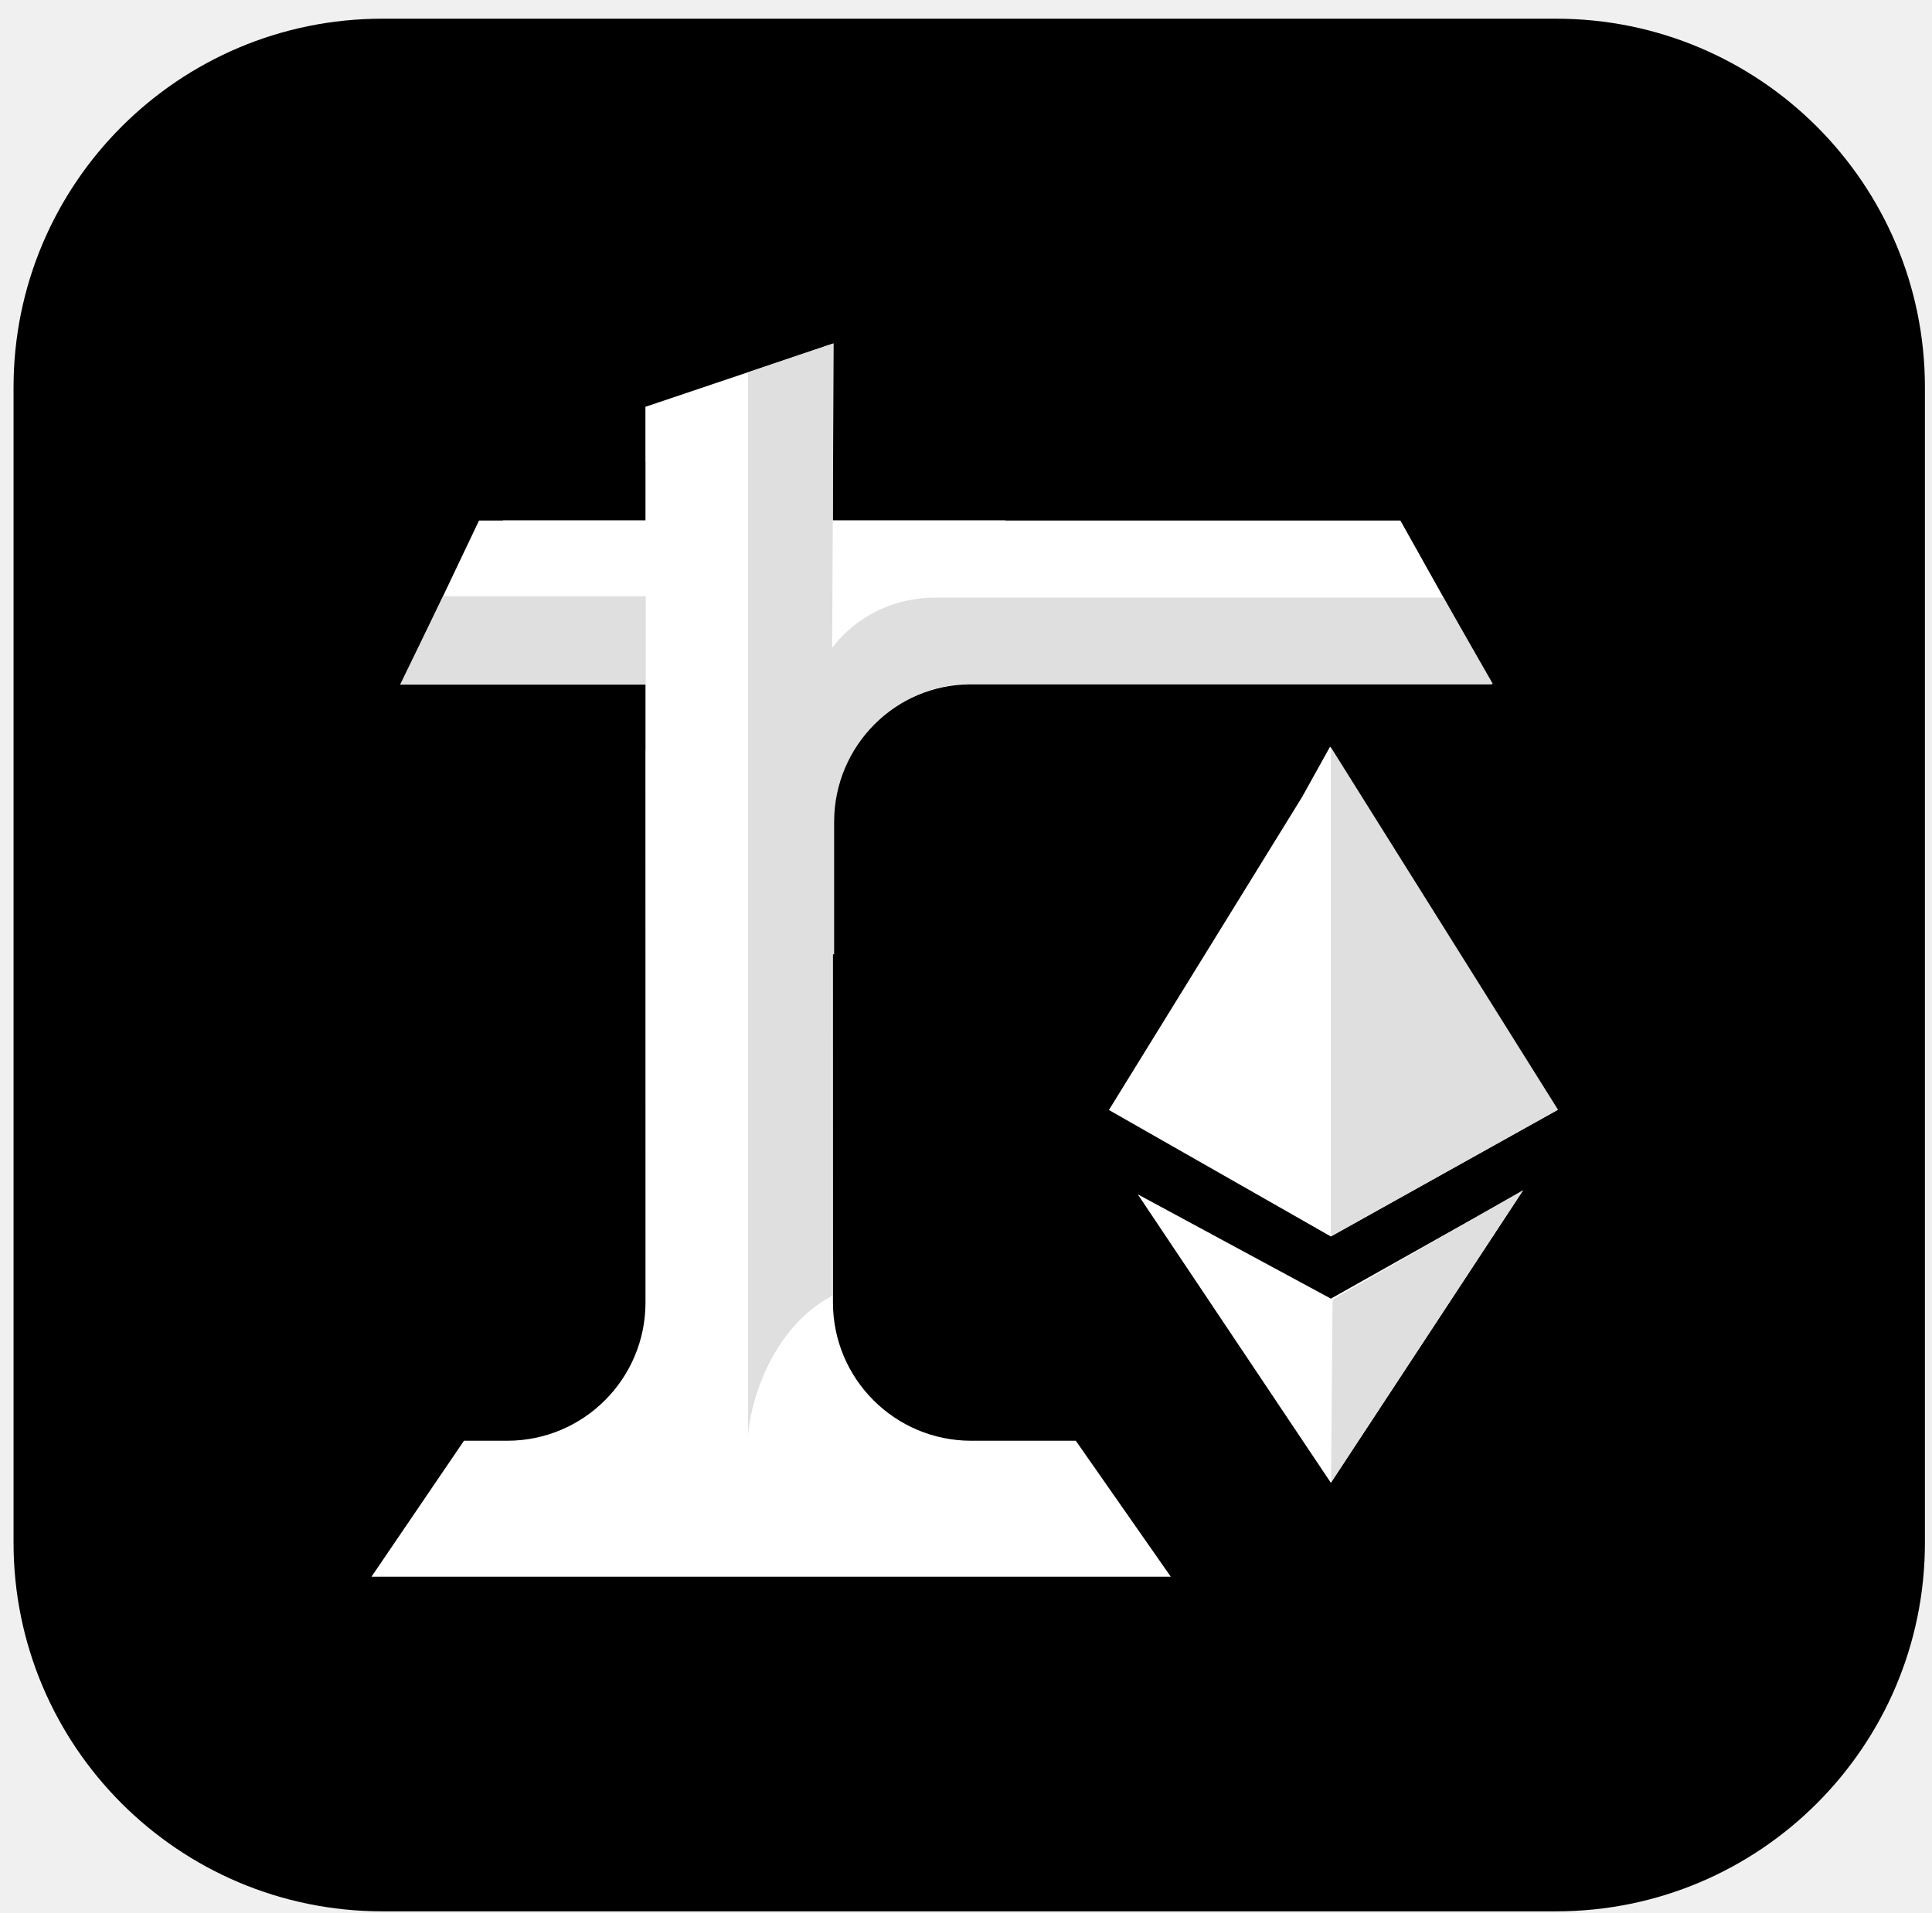
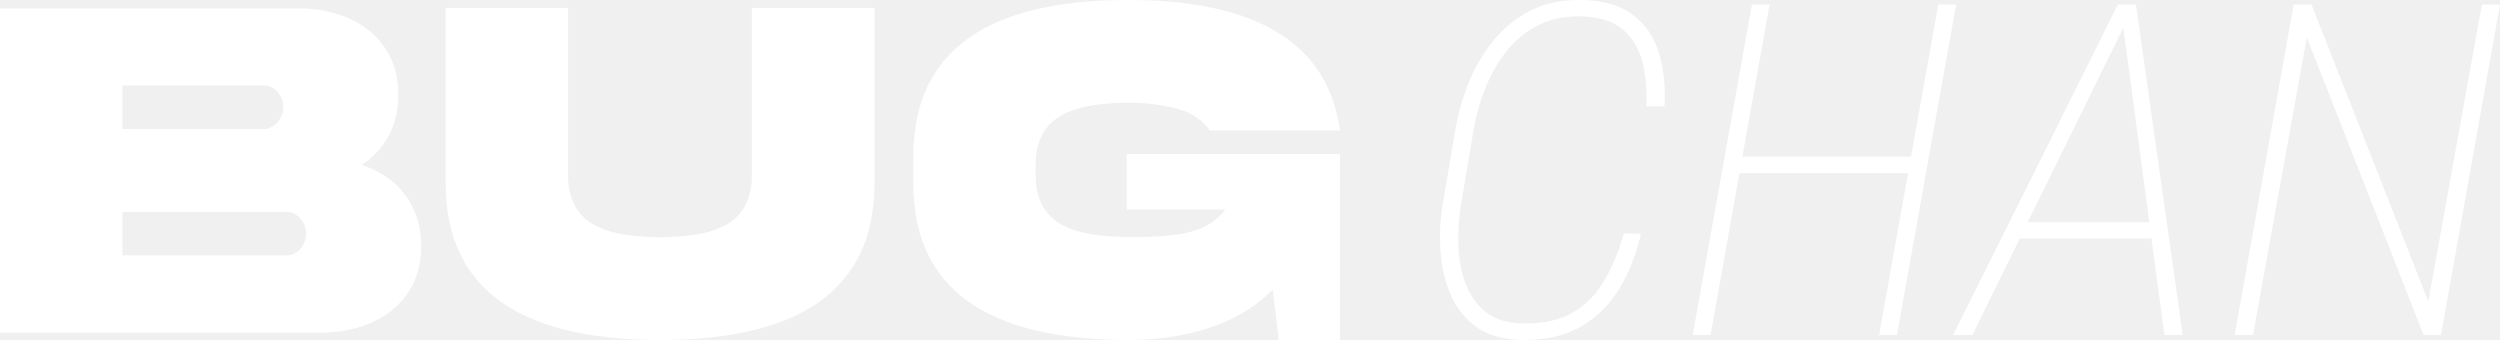
- <svg xmlns="http://www.w3.org/2000/svg" width="103" height="102" viewBox="0 0 103 102" fill="none">
-   <rect x="0.722" y="0.997" width="101.901" height="100.925" rx="19.661" fill="black" />
-   <path d="M69.415 42.505L70.912 39.812L72.544 42.505L83.024 59.191L70.953 65.936L59.119 59.191L69.415 42.505Z" fill="white" />
-   <path d="M70.953 69.25L60.658 63.688L70.953 79.072L81.184 63.498L70.953 69.25Z" fill="white" />
-   <path d="M70.953 65.926V41.853V39.85L83.063 59.178L70.953 65.926Z" fill="#DFDFDF" />
-   <path d="M70.962 79.05L71.041 69.297L81.206 63.463L70.962 79.05Z" fill="#DFDFDF" />
-   <path d="M34.409 21.693V24.613H34.413L34.412 27.747H26.809L26.809 27.757H25.538L21.384 36.491H34.413V39.972H34.409L34.413 69.455C34.413 73.527 31.113 76.828 27.041 76.828H24.735L19.806 84.077H62.417L57.354 76.828H51.779C47.708 76.828 44.407 73.527 44.407 69.455L44.402 43.665C44.507 39.708 47.73 36.527 51.705 36.491H79.548L74.658 27.757H53.602L53.602 27.747L44.399 27.747L44.399 24.613H44.402V18.325L34.409 21.693Z" fill="white" />
-   <path d="M39.882 19.852V76.55C39.973 74.964 41.047 70.855 44.365 69.103V50.867L44.47 50.9V43.831C44.47 39.759 47.771 36.458 51.843 36.458H79.581L76.951 31.866H49.908C46.129 31.866 44.365 34.556 44.365 34.556L44.444 18.307L39.882 19.852Z" fill="#DFDFDF" />
-   <path d="M23.622 31.793L21.329 36.508H34.425V31.793H23.622Z" fill="#DFDFDF" />
+ <svg xmlns="http://www.w3.org/2000/svg" width="125" height="17" viewBox="0 0 125 17" fill="none">
+   <path d="M6.12 12.768H14.353C14.879 12.768 15.311 12.226 15.311 11.683C15.311 11.14 14.879 10.598 14.353 10.598H6.12V12.768ZM13.209 4.268H6.12V6.45H13.209C13.734 6.45 14.166 5.896 14.166 5.353C14.166 4.811 13.734 4.268 13.209 4.268ZM18.09 8.247C19.865 8.838 21.056 10.236 21.056 12.274C21.091 15.107 18.779 16.626 16.081 16.626H0V0.422H14.925C17.646 0.41 19.947 1.941 19.912 4.762C19.912 6.318 19.211 7.511 18.09 8.247Z" fill="white" />
+   <path d="M37.593 8.705V0.398H43.725V9.103C43.748 15.228 38.89 16.988 33.004 17C27.118 16.988 22.259 15.228 22.283 9.103V0.398H28.402V8.705C28.379 11.37 30.493 11.828 33.004 11.864C35.503 11.828 37.628 11.37 37.593 8.705Z" fill="white" />
+   <path d="M56.337 10.477V7.704H67V17H63.94L63.637 14.48C61.815 16.337 59.047 17 56.384 17C50.475 16.976 45.64 15.216 45.663 9.091V7.909C45.64 1.772 50.475 0.012 56.384 0C61.826 0 66.311 1.531 67 6.523H60.495C60.11 5.98 59.549 5.618 58.825 5.426C58.101 5.233 57.283 5.136 56.384 5.136C53.873 5.172 51.748 5.655 51.783 8.295V8.693C51.748 11.357 53.873 11.816 56.384 11.852C58.802 11.852 60.343 11.707 61.266 10.477H56.337Z" fill="white" />
+   <path d="M81.18 11.678H82.05C81.815 12.714 81.451 13.637 80.957 14.447C80.471 15.248 79.833 15.876 79.042 16.33C78.258 16.784 77.287 17.007 76.127 17C75.195 16.985 74.439 16.777 73.859 16.376C73.28 15.967 72.845 15.438 72.555 14.787C72.265 14.129 72.089 13.41 72.026 12.631C71.971 11.844 72.003 11.069 72.12 10.305L72.766 6.492C72.907 5.69 73.131 4.903 73.436 4.131C73.75 3.352 74.161 2.652 74.67 2.032C75.179 1.404 75.794 0.905 76.515 0.534C77.236 0.164 78.07 -0.014 79.018 0.001C80.115 0.008 80.981 0.251 81.615 0.727C82.257 1.196 82.7 1.832 82.943 2.634C83.186 3.435 83.28 4.328 83.225 5.312H82.308C82.355 4.479 82.289 3.727 82.109 3.053C81.928 2.38 81.591 1.843 81.098 1.442C80.612 1.034 79.903 0.825 78.971 0.818C78.164 0.81 77.455 0.969 76.844 1.295C76.241 1.612 75.724 2.047 75.293 2.6C74.87 3.144 74.525 3.753 74.259 4.427C73.993 5.1 73.801 5.781 73.683 6.469L73.037 10.316C72.935 10.944 72.896 11.598 72.919 12.279C72.943 12.953 73.06 13.58 73.272 14.163C73.483 14.745 73.82 15.222 74.282 15.593C74.745 15.963 75.371 16.156 76.162 16.171C77.173 16.187 78 16.005 78.642 15.627C79.292 15.241 79.817 14.708 80.217 14.027C80.624 13.346 80.945 12.563 81.18 11.678Z" fill="white" />
+   <path d="M95.799 7.831L95.658 8.659H86.68L86.821 7.831H95.799ZM88.478 0.228L85.528 16.75H84.635L87.596 0.228H88.478ZM97.808 0.228L94.847 16.75H93.954L96.915 0.228H97.808Z" fill="white" />
+   <path d="M106.386 0.931L98.619 16.75H97.655L105.893 0.228H106.621L106.386 0.931ZM108.219 16.75L106.104 0.92L106.128 0.228H106.798L109.136 16.75H108.219ZM108.067 11.11L107.926 11.927H100.652L100.793 11.11H108.067Z" fill="white" />
+   <path d="M125 0.228L122.05 16.75H121.181L115.341 1.873L112.65 16.75H111.733L114.683 0.228H115.576L121.416 15.071L124.095 0.228H125Z" fill="white" />
</svg>
